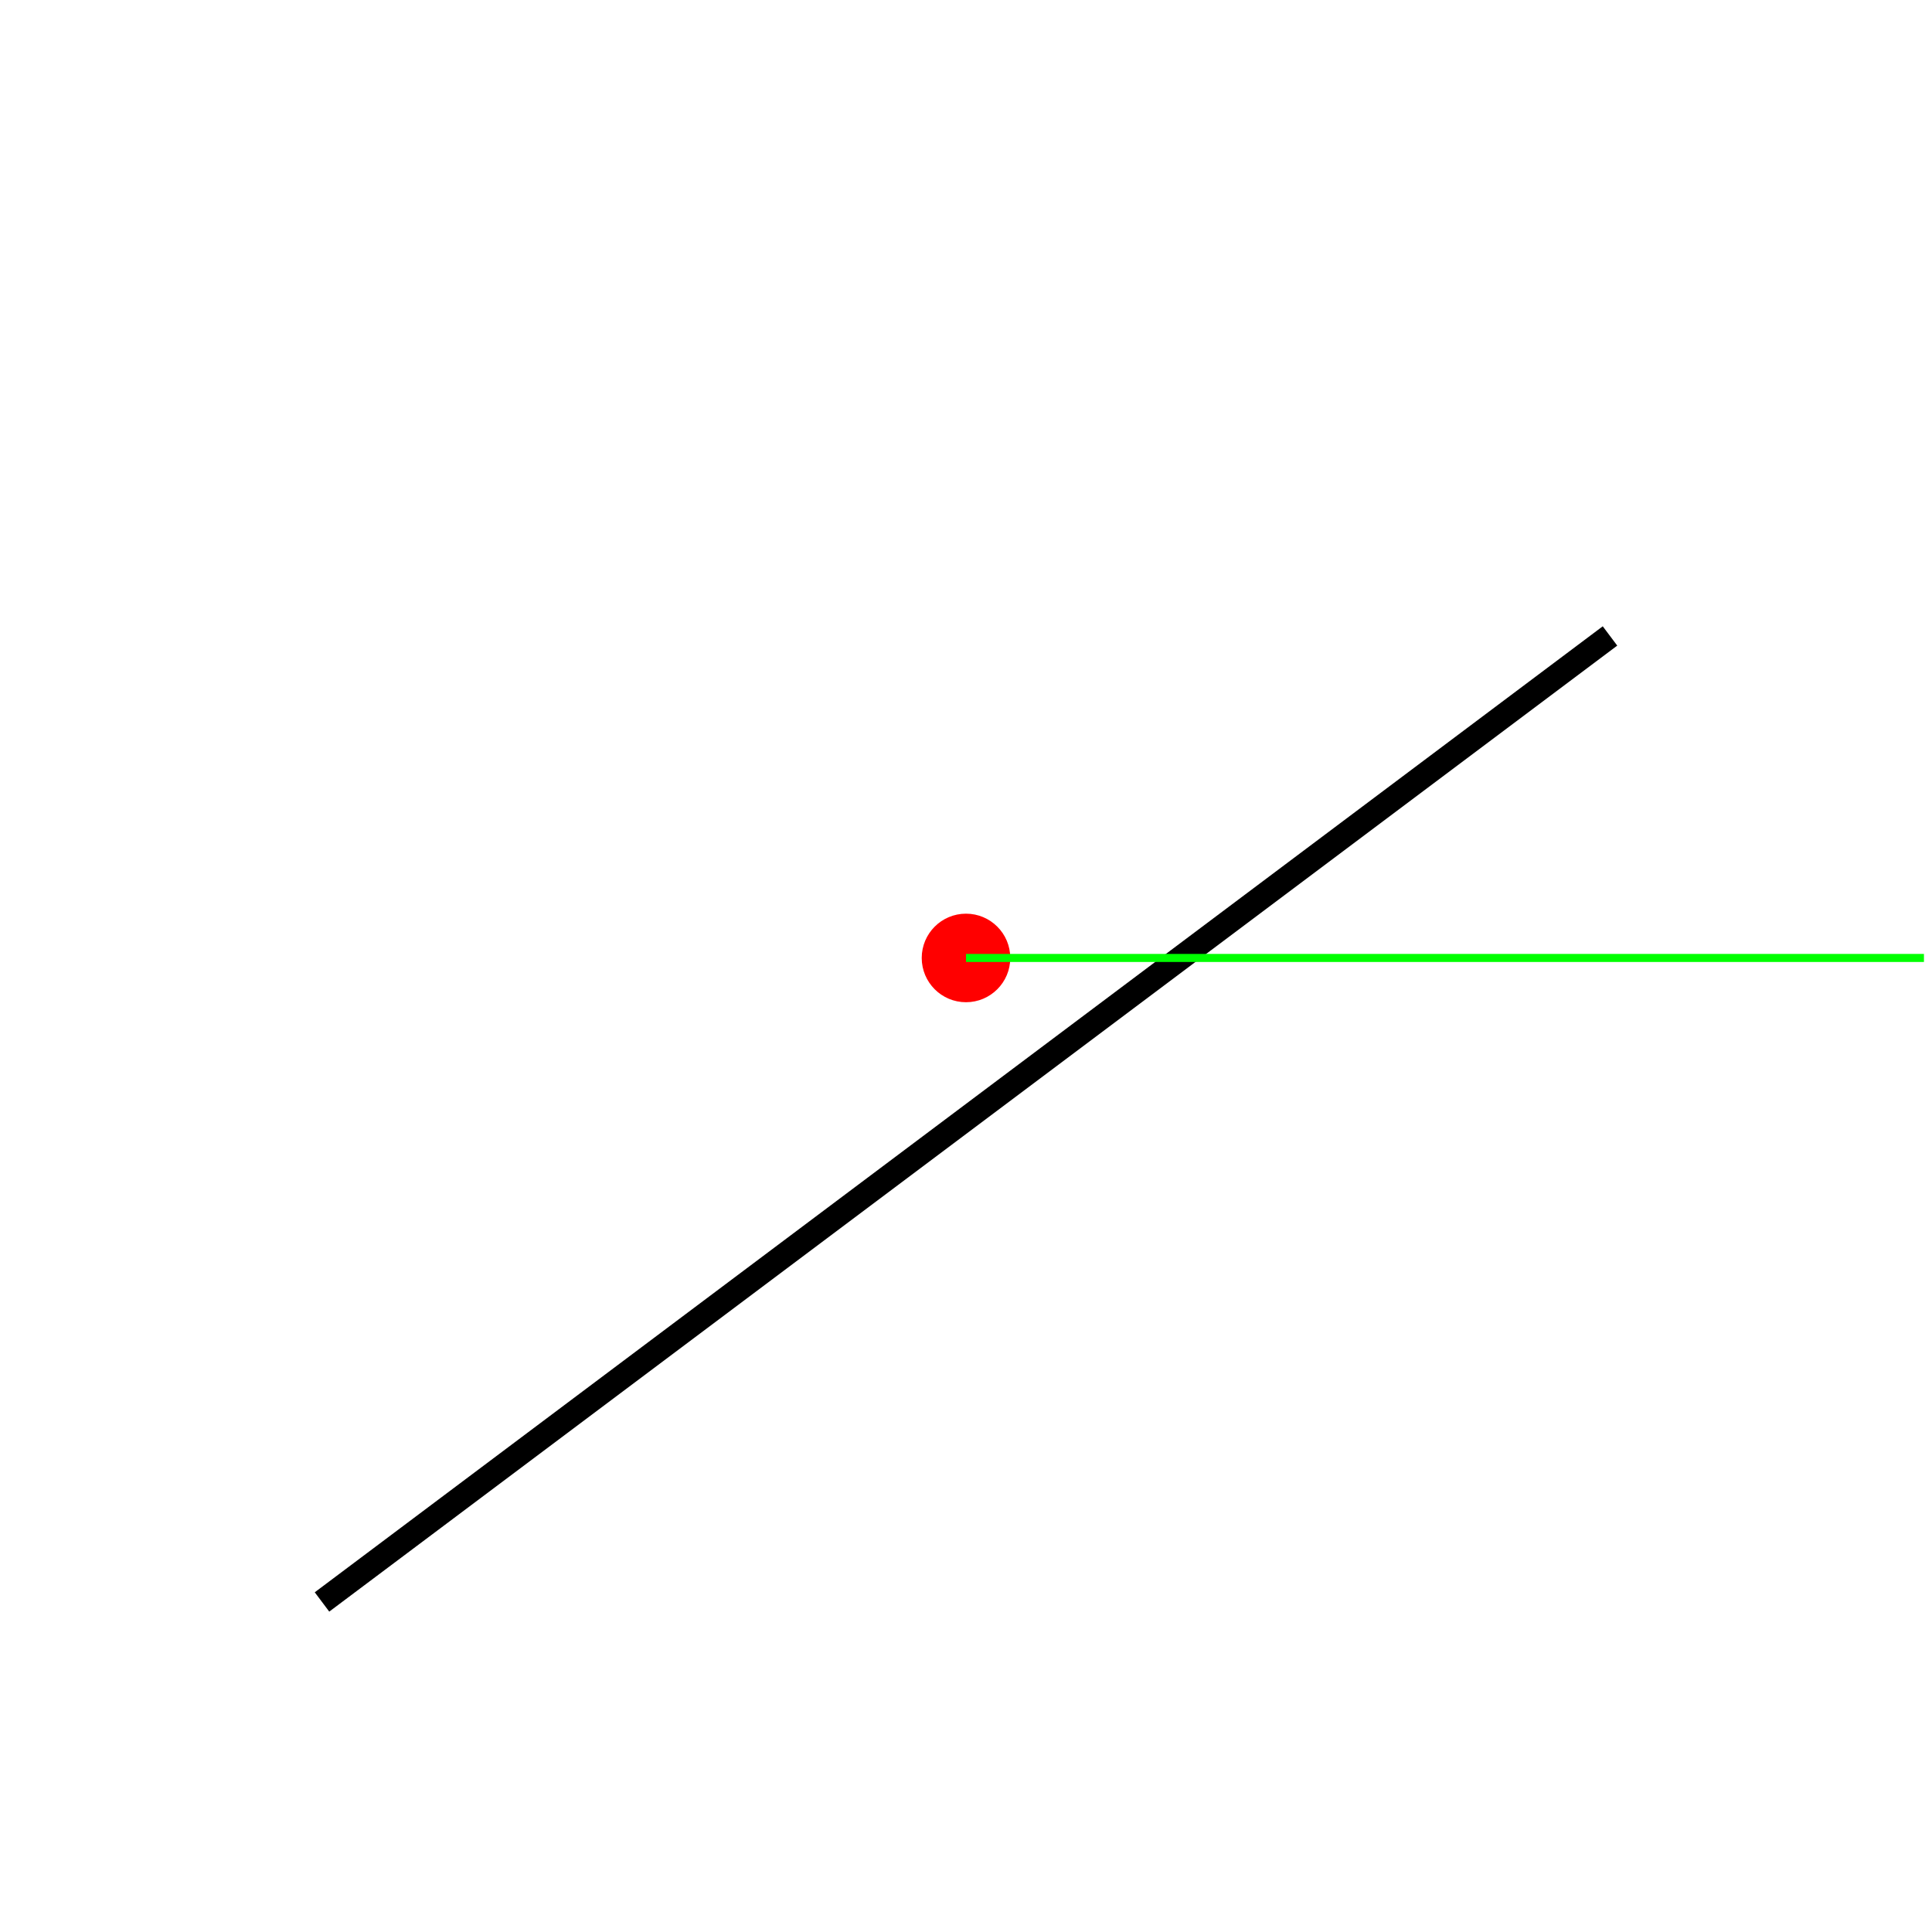
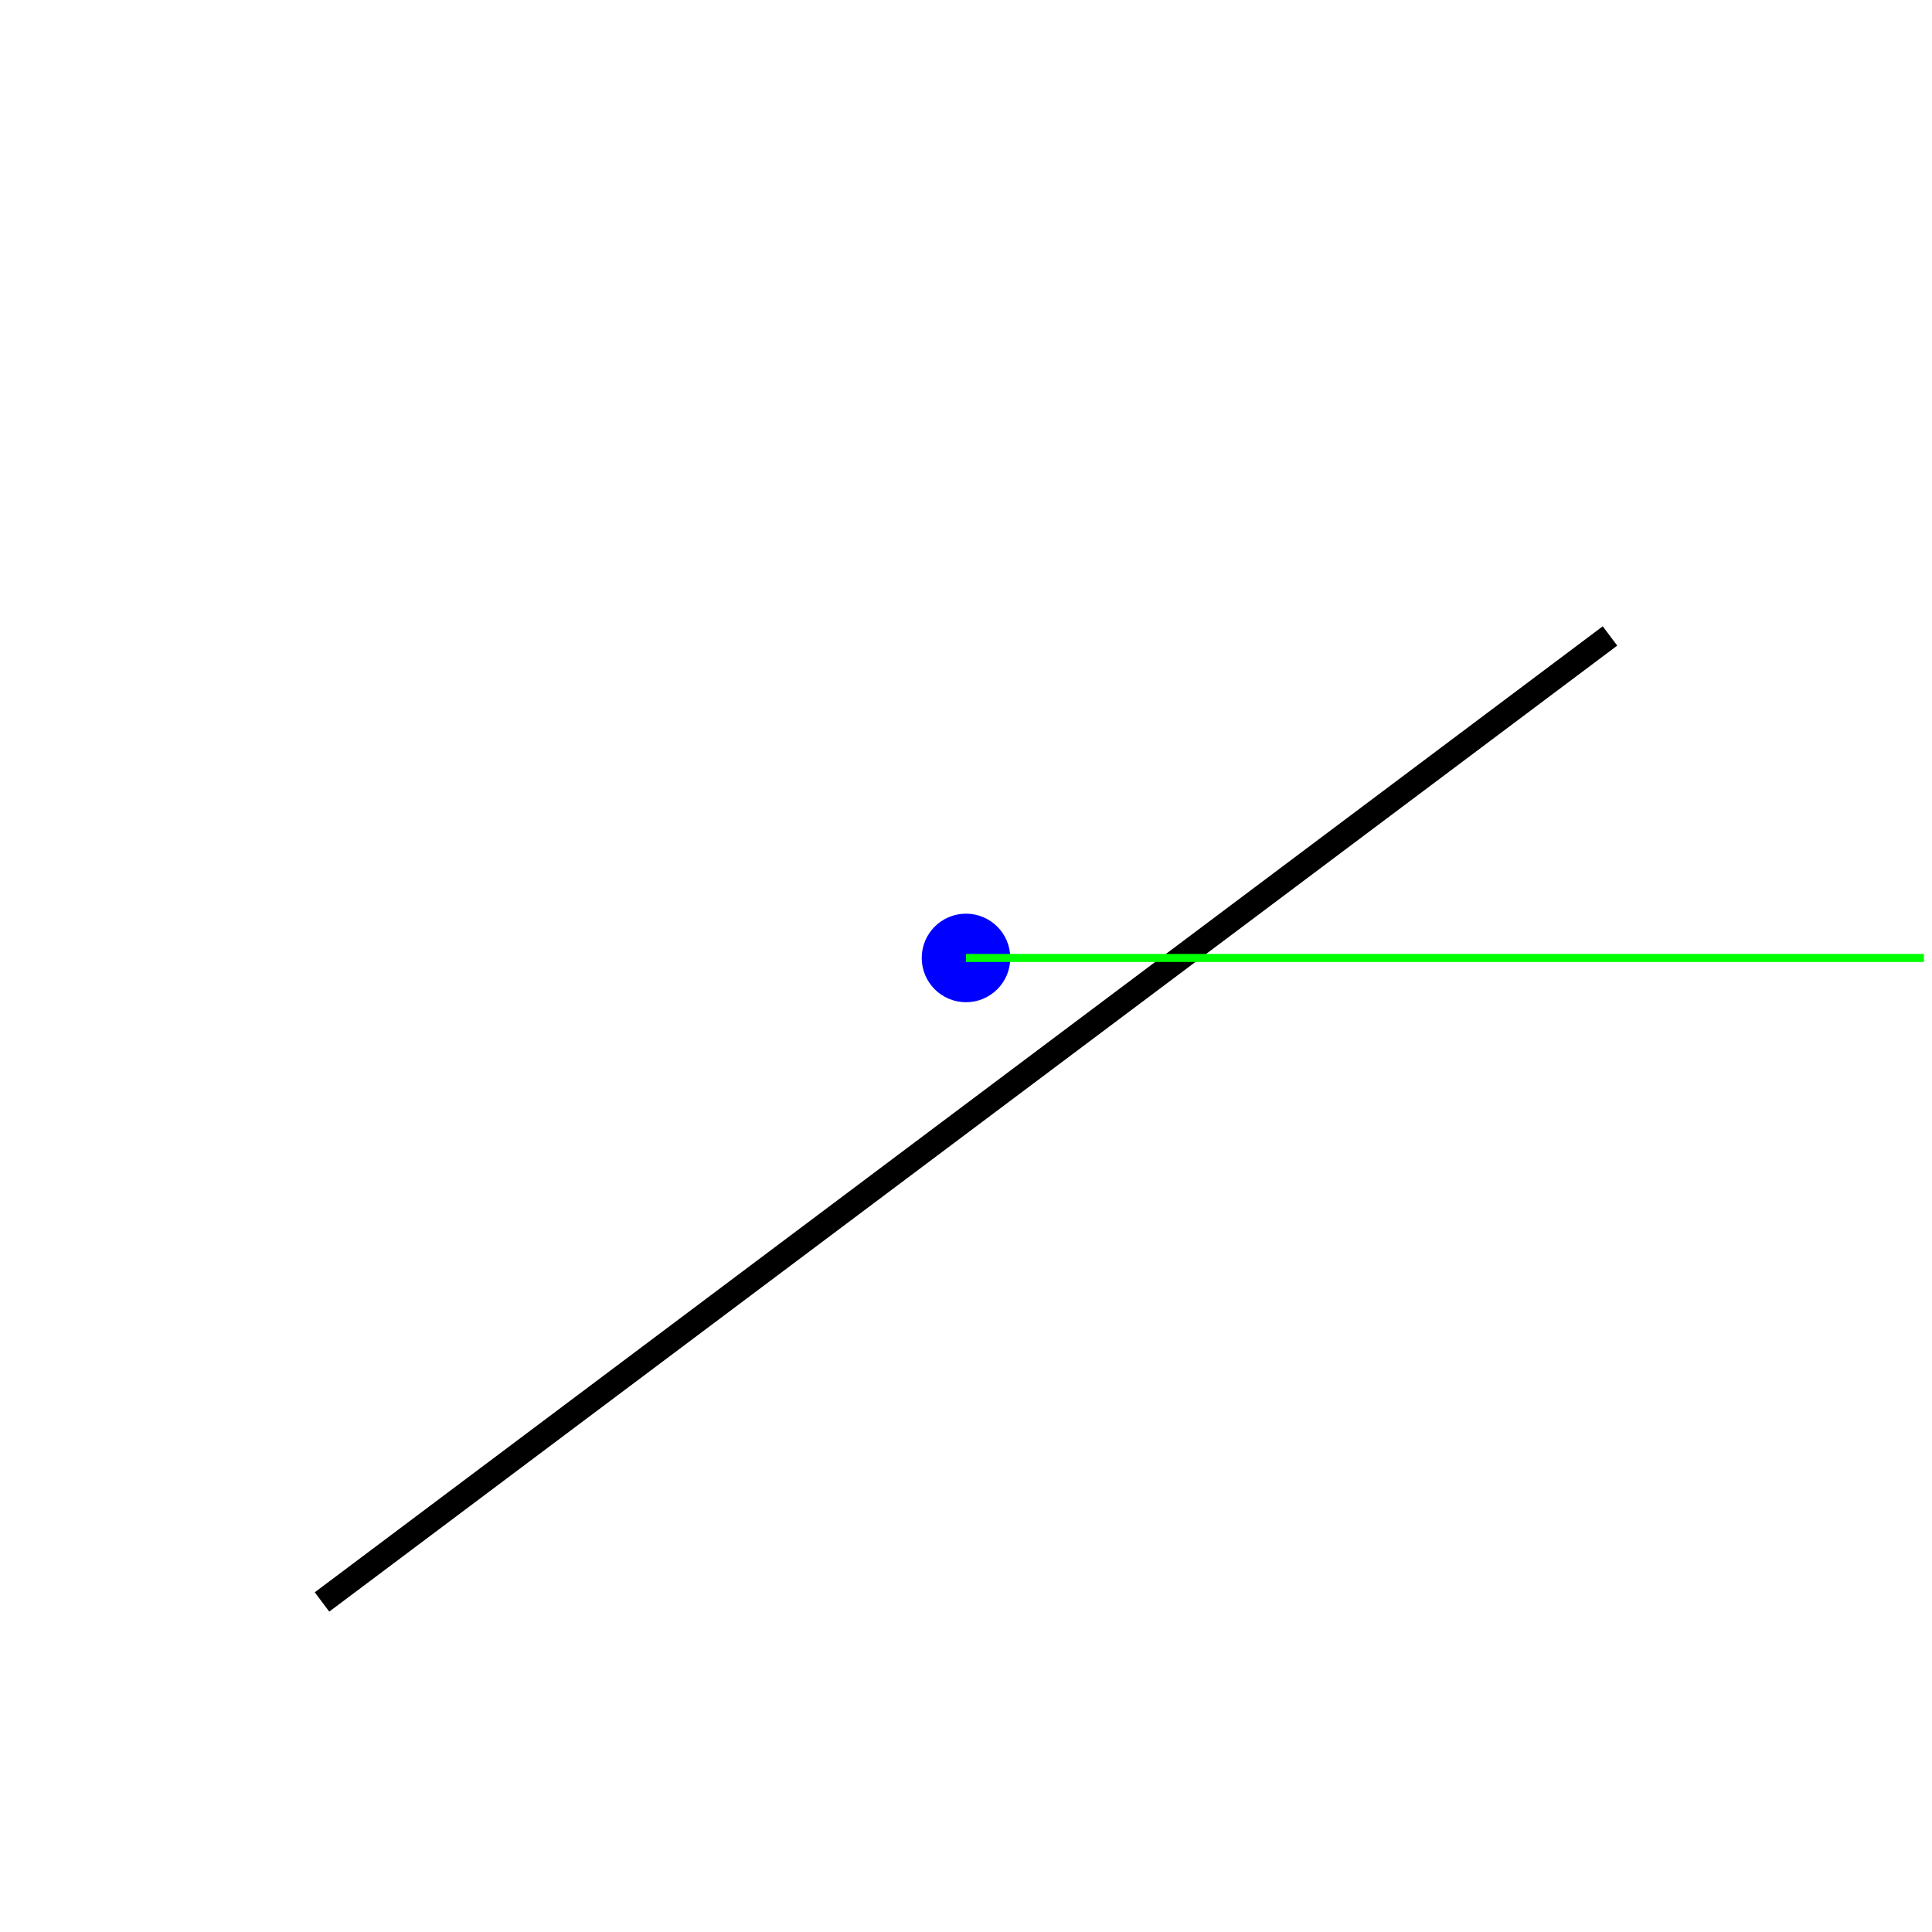
<svg xmlns="http://www.w3.org/2000/svg" version="1.1" width="240" height="240">
  <rect x="0" y="0" width="240" height="240" stroke="#ffffff" fill="#ffffff" />
  <polygon points=" 40,199 200,79 " stroke-width="3" stroke="#000000" fill="none" />
-   <circle cx="120" cy="119" r="5" stroke="#ff0000" fill="#ff0000" />
+   <circle cx="120" cy="119" r="5" stroke="#0000ff" fill="#0000ff" />
  <line x1="120" y1="119" x2="239" y2="119" stroke-width="1" stroke="#00ff00" fill="none" />
</svg>
